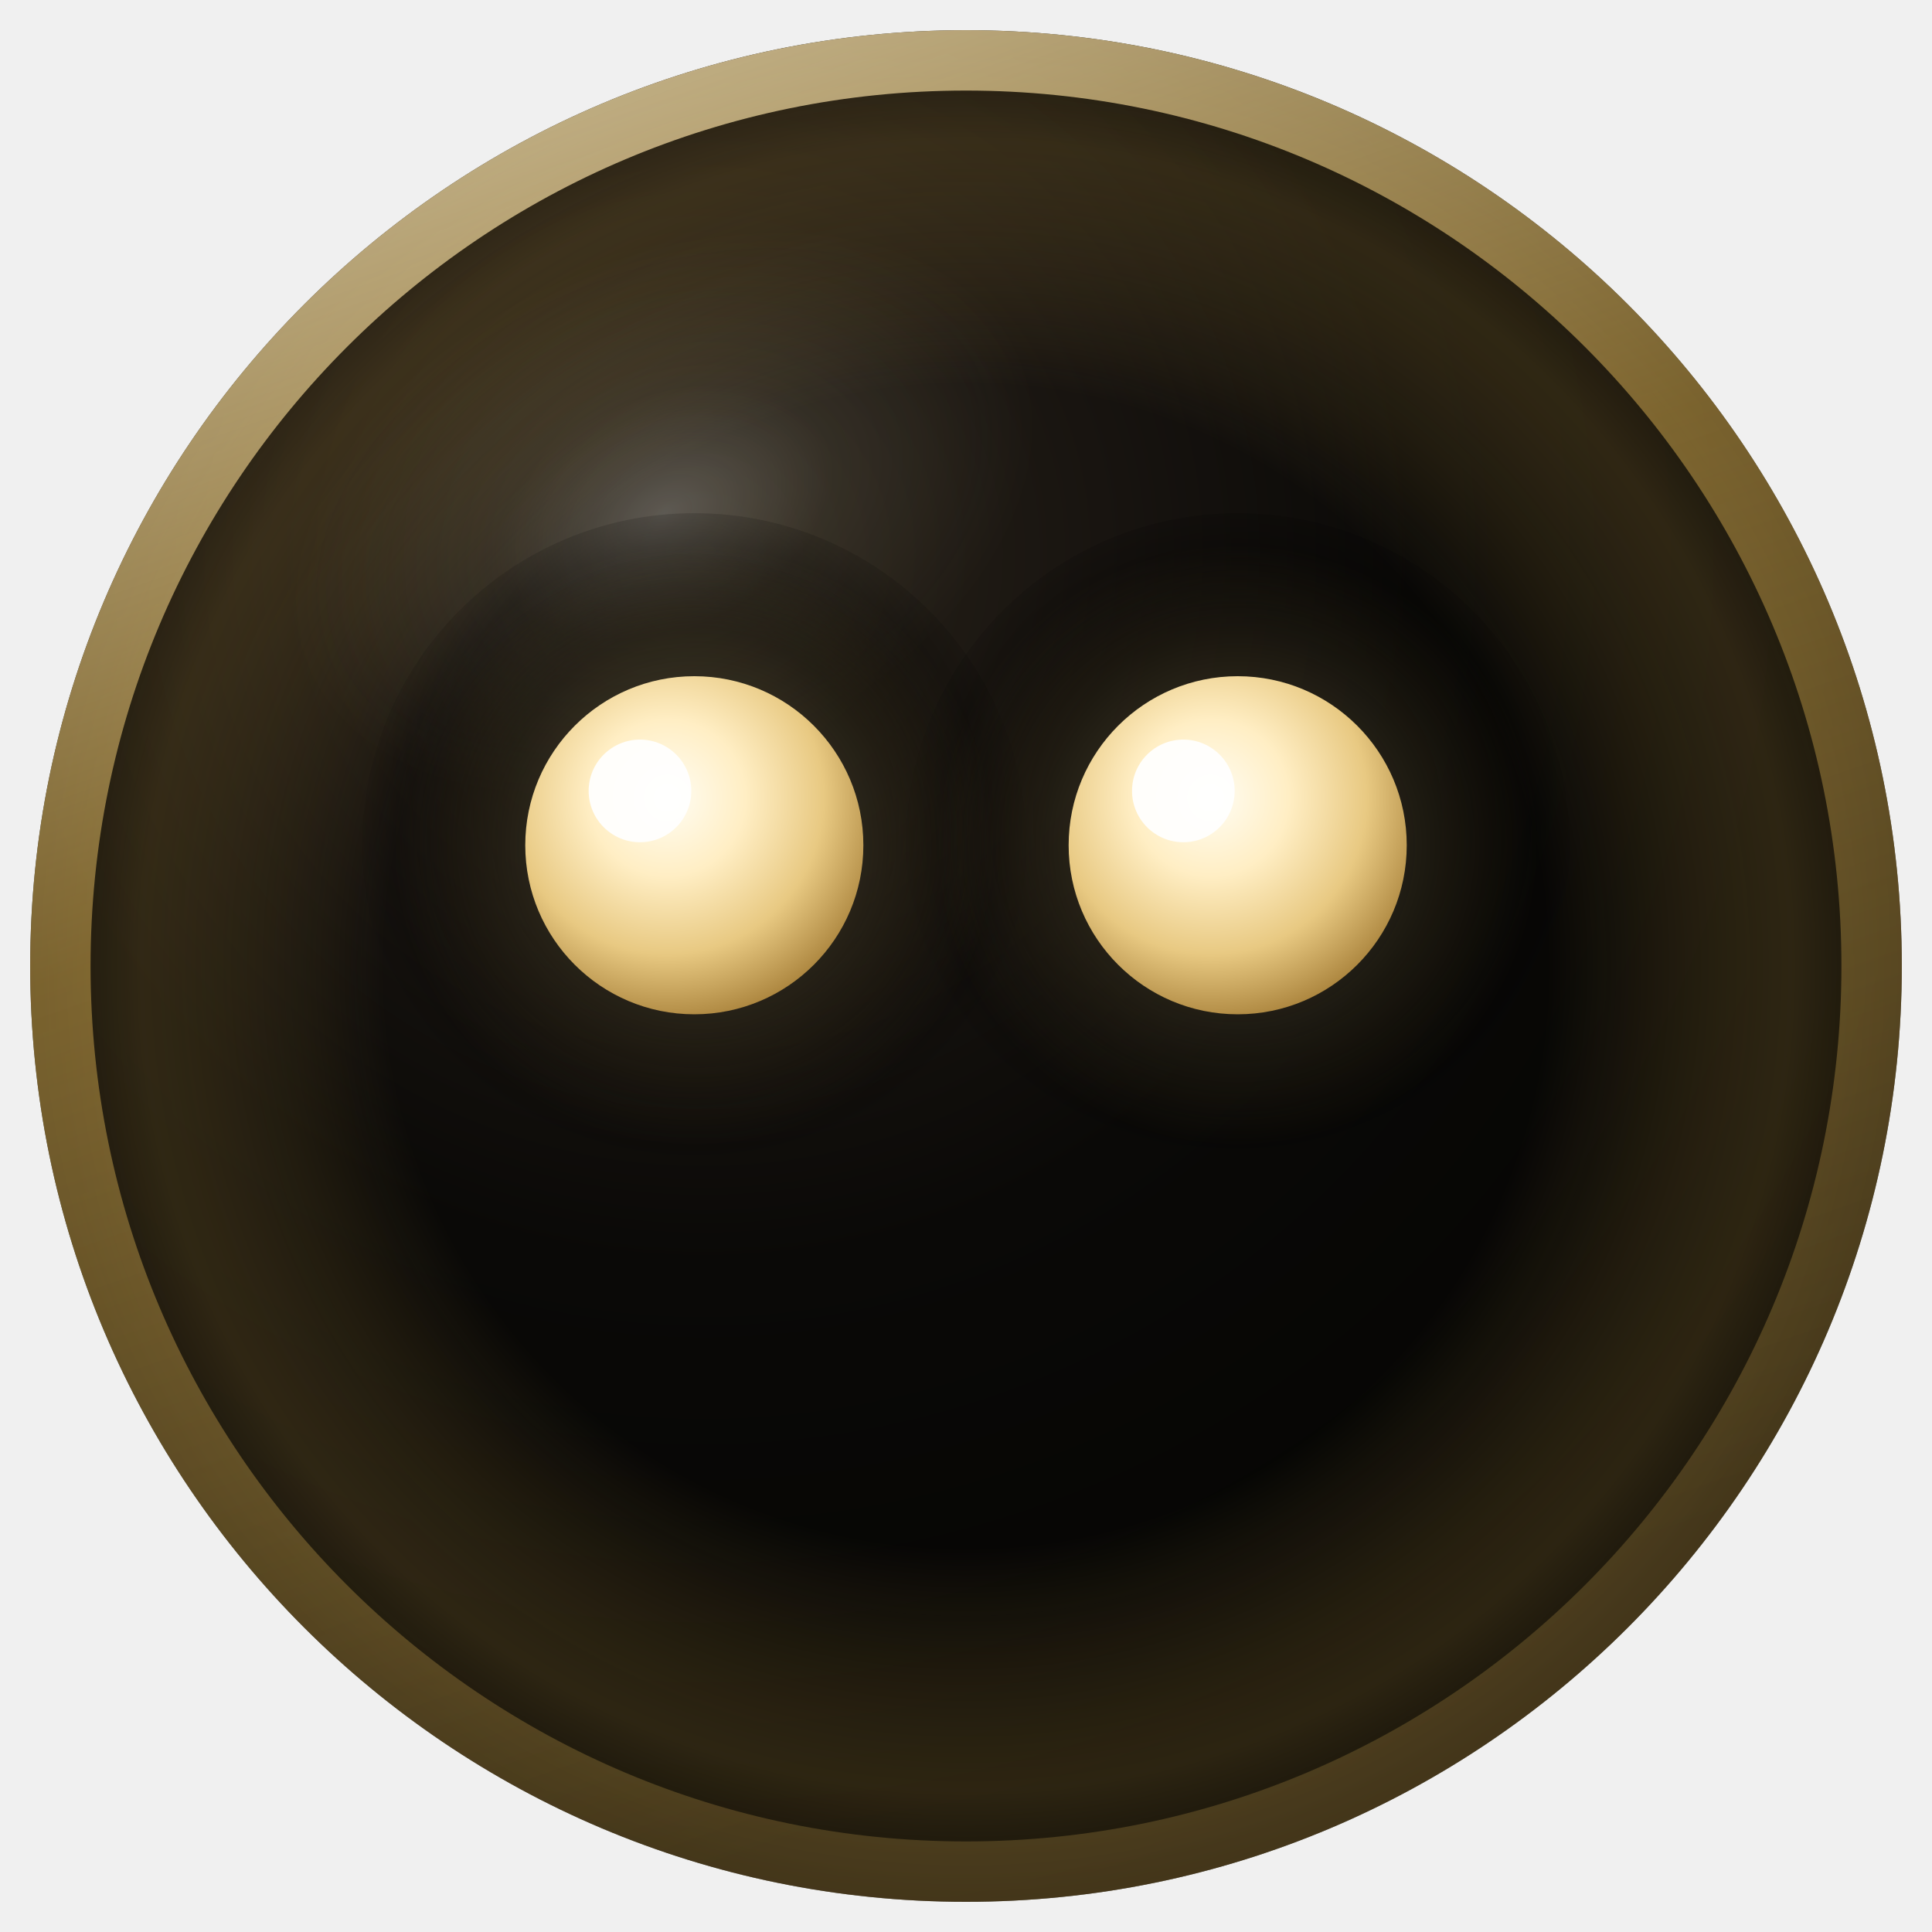
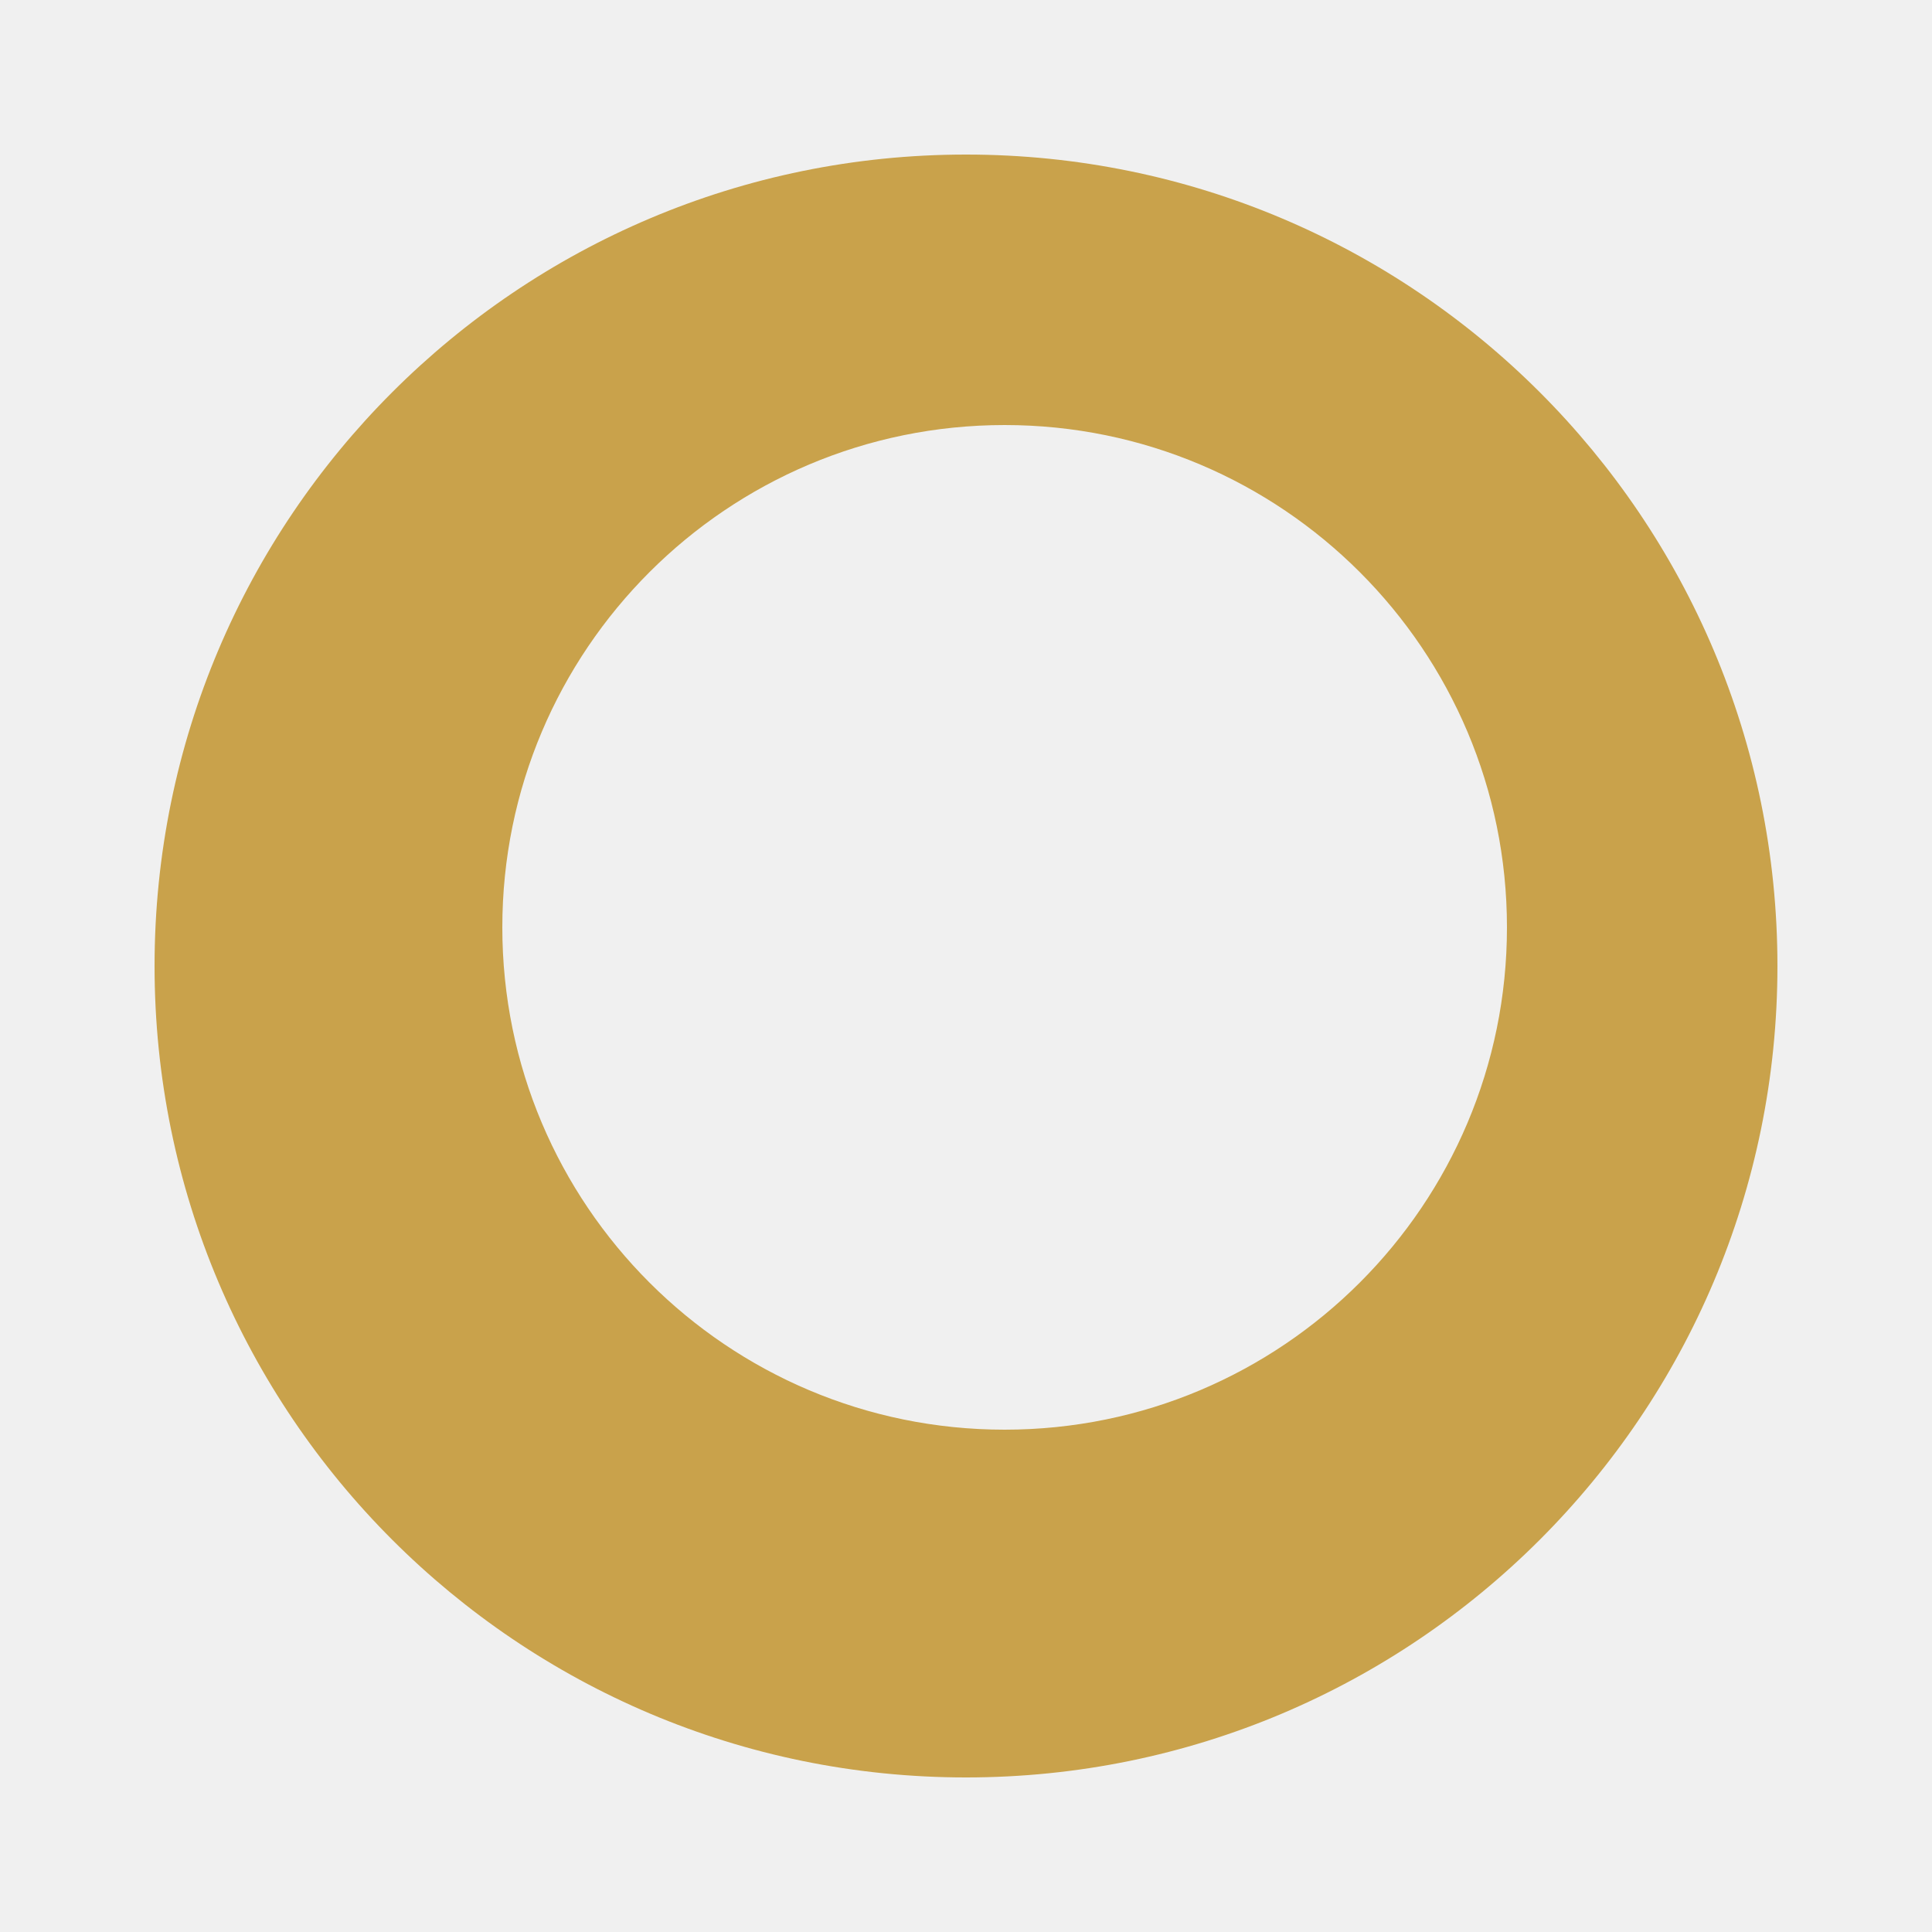
- <svg xmlns="http://www.w3.org/2000/svg" viewBox="0 0 64 64" width="64" height="64">
-   <defs>
-     <radialGradient id="s" cx="36%" cy="28%" r="76%">
-       <stop offset="0" stop-color="#2a241a" />
-       <stop offset="0.28" stop-color="#181410" />
-       <stop offset="0.5" stop-color="#0a0907" />
-       <stop offset="1" stop-color="#030302" />
-     </radialGradient>
-     <radialGradient id="b" cx="50%" cy="50%" r="50%">
-       <stop offset="0.62" stop-color="#c9a24b" stop-opacity="0" />
-       <stop offset="0.88" stop-color="#8a6f34" stop-opacity="0.30" />
-       <stop offset="1" stop-color="#6b5528" stop-opacity="0.16" />
-     </radialGradient>
-     <linearGradient id="r" x1="0" y1="0" x2="0.35" y2="1">
-       <stop offset="0" stop-color="#f6e6bd" stop-opacity="0.85" />
-       <stop offset="0.45" stop-color="#c9a24b" stop-opacity="0.55" />
-       <stop offset="1" stop-color="#8a6f34" stop-opacity="0.40" />
-     </linearGradient>
-     <radialGradient id="sp" cx="50%" cy="50%" r="50%">
-       <stop offset="0" stop-color="#ffffff" stop-opacity="0.25" />
-       <stop offset="0.45" stop-color="#fff4d6" stop-opacity="0.08" />
-       <stop offset="1" stop-color="#f0dfae" stop-opacity="0" />
-     </radialGradient>
-     <radialGradient id="so" cx="50%" cy="46%" r="52%">
-       <stop offset="0.55" stop-color="#000000" stop-opacity="0.55" />
-       <stop offset="1" stop-color="#000000" stop-opacity="0" />
-     </radialGradient>
-     <radialGradient id="g" cx="50%" cy="50%" r="50%">
-       <stop offset="0" stop-color="#f6e6bd" stop-opacity="0.44" />
-       <stop offset="0.5" stop-color="#e0c98a" stop-opacity="0.15" />
-       <stop offset="1" stop-color="#c9a24b" stop-opacity="0" />
-     </radialGradient>
-     <radialGradient id="i" cx="42%" cy="36%" r="68%">
-       <stop offset="0" stop-color="#fffdf4" />
-       <stop offset="0.34" stop-color="#ffeec4" />
-       <stop offset="0.68" stop-color="#e8c982" />
-       <stop offset="1" stop-color="#a8813a" />
-     </radialGradient>
-   </defs>
-   <circle cx="32" cy="32" r="31" fill="url(#s)" />
-   <circle cx="32" cy="32" r="31" fill="url(#b)" />
-   <circle cx="32" cy="32" r="30" fill="none" stroke="url(#r)" stroke-width="2" />
-   <ellipse cx="22" cy="17" rx="13" ry="8.5" fill="url(#sp)" transform="rotate(-24 22 17)" />
-   <circle cx="23" cy="28" r="11" fill="url(#so)" />
-   <circle cx="41" cy="28" r="11" fill="url(#so)" />
-   <circle cx="23" cy="28" r="10" fill="url(#g)" />
-   <circle cx="41" cy="28" r="10" fill="url(#g)" />
-   <circle cx="23" cy="28" r="5.6" fill="url(#i)" />
-   <circle cx="41" cy="28" r="5.6" fill="url(#i)" />
-   <circle cx="21.2" cy="26.2" r="1.7" fill="#ffffff" opacity="0.92" />
-   <circle cx="39.2" cy="26.2" r="1.7" fill="#ffffff" opacity="0.92" />
+ <svg xmlns="http://www.w3.org/2000/svg" viewBox="0 0 100 100" width="100" height="100">
+   <path fill="#c9a24b" fill-rule="evenodd" d="     M 8 50 a 42 42 0 1 0 84 0 a 42 42 0 1 0 -84 0 Z     M 26 48 a 26 26 0 1 0 52 0 a 26 26 0 1 0 -52 0 Z" />
</svg>
